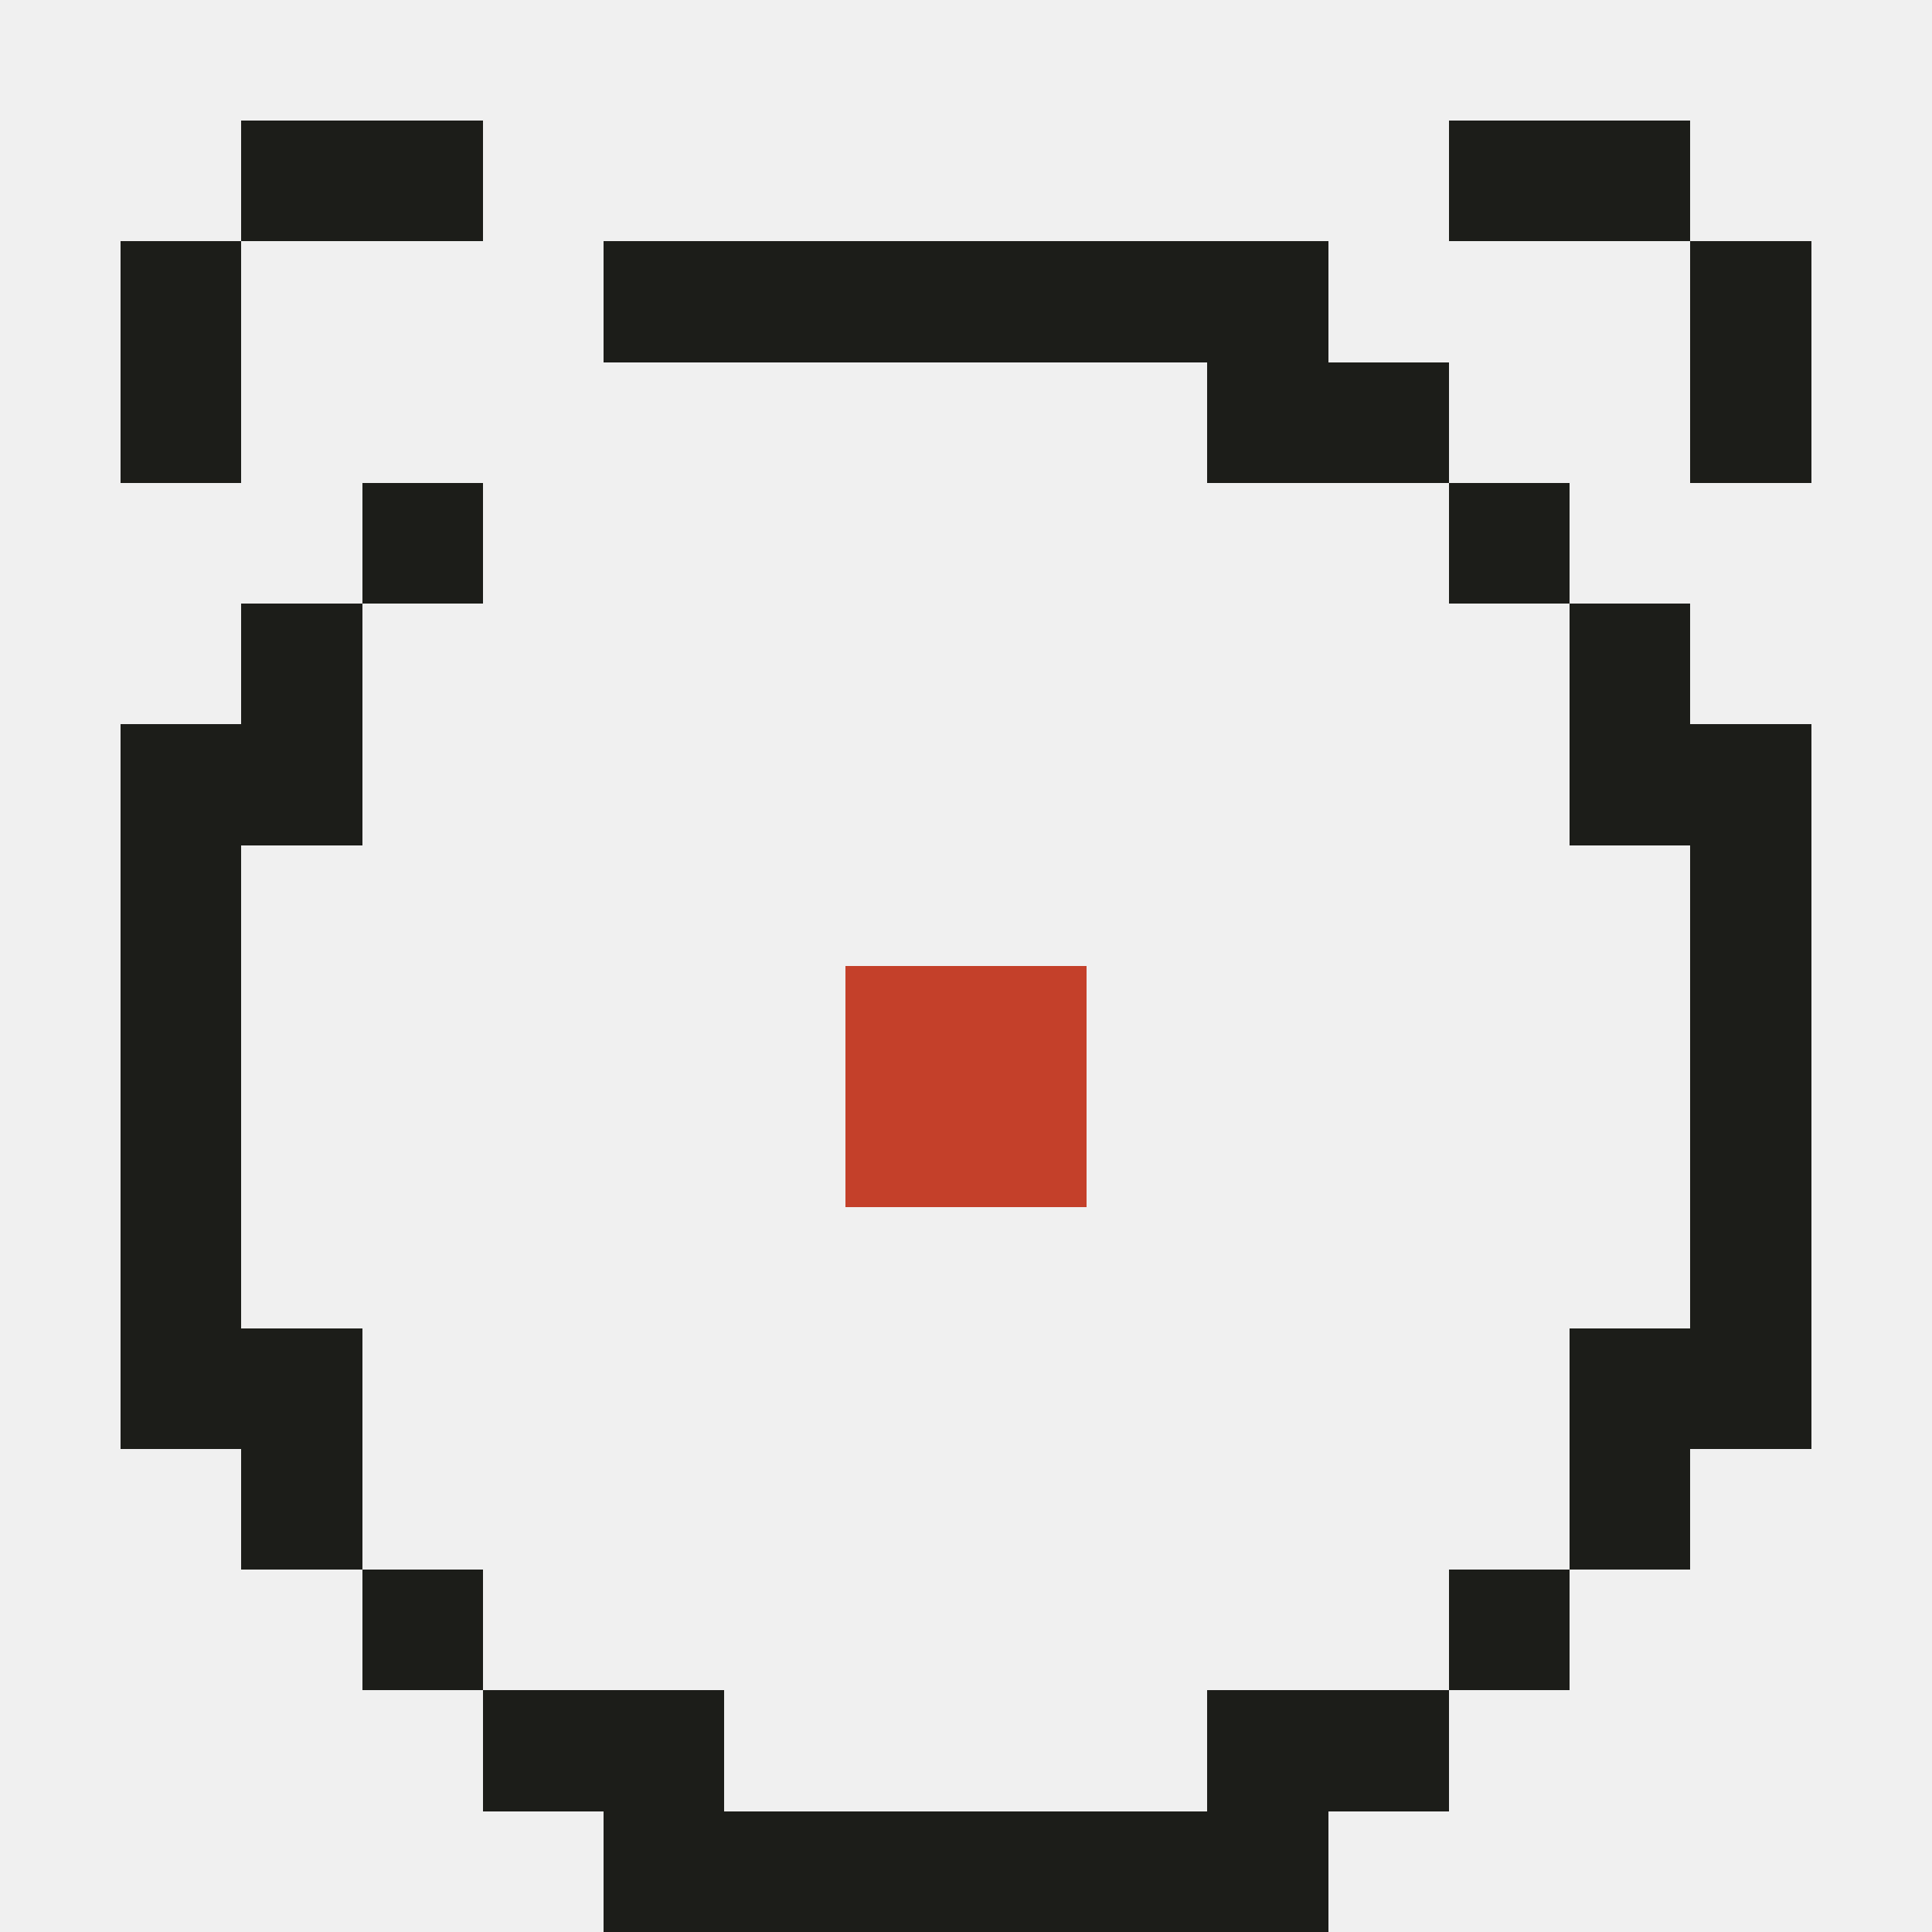
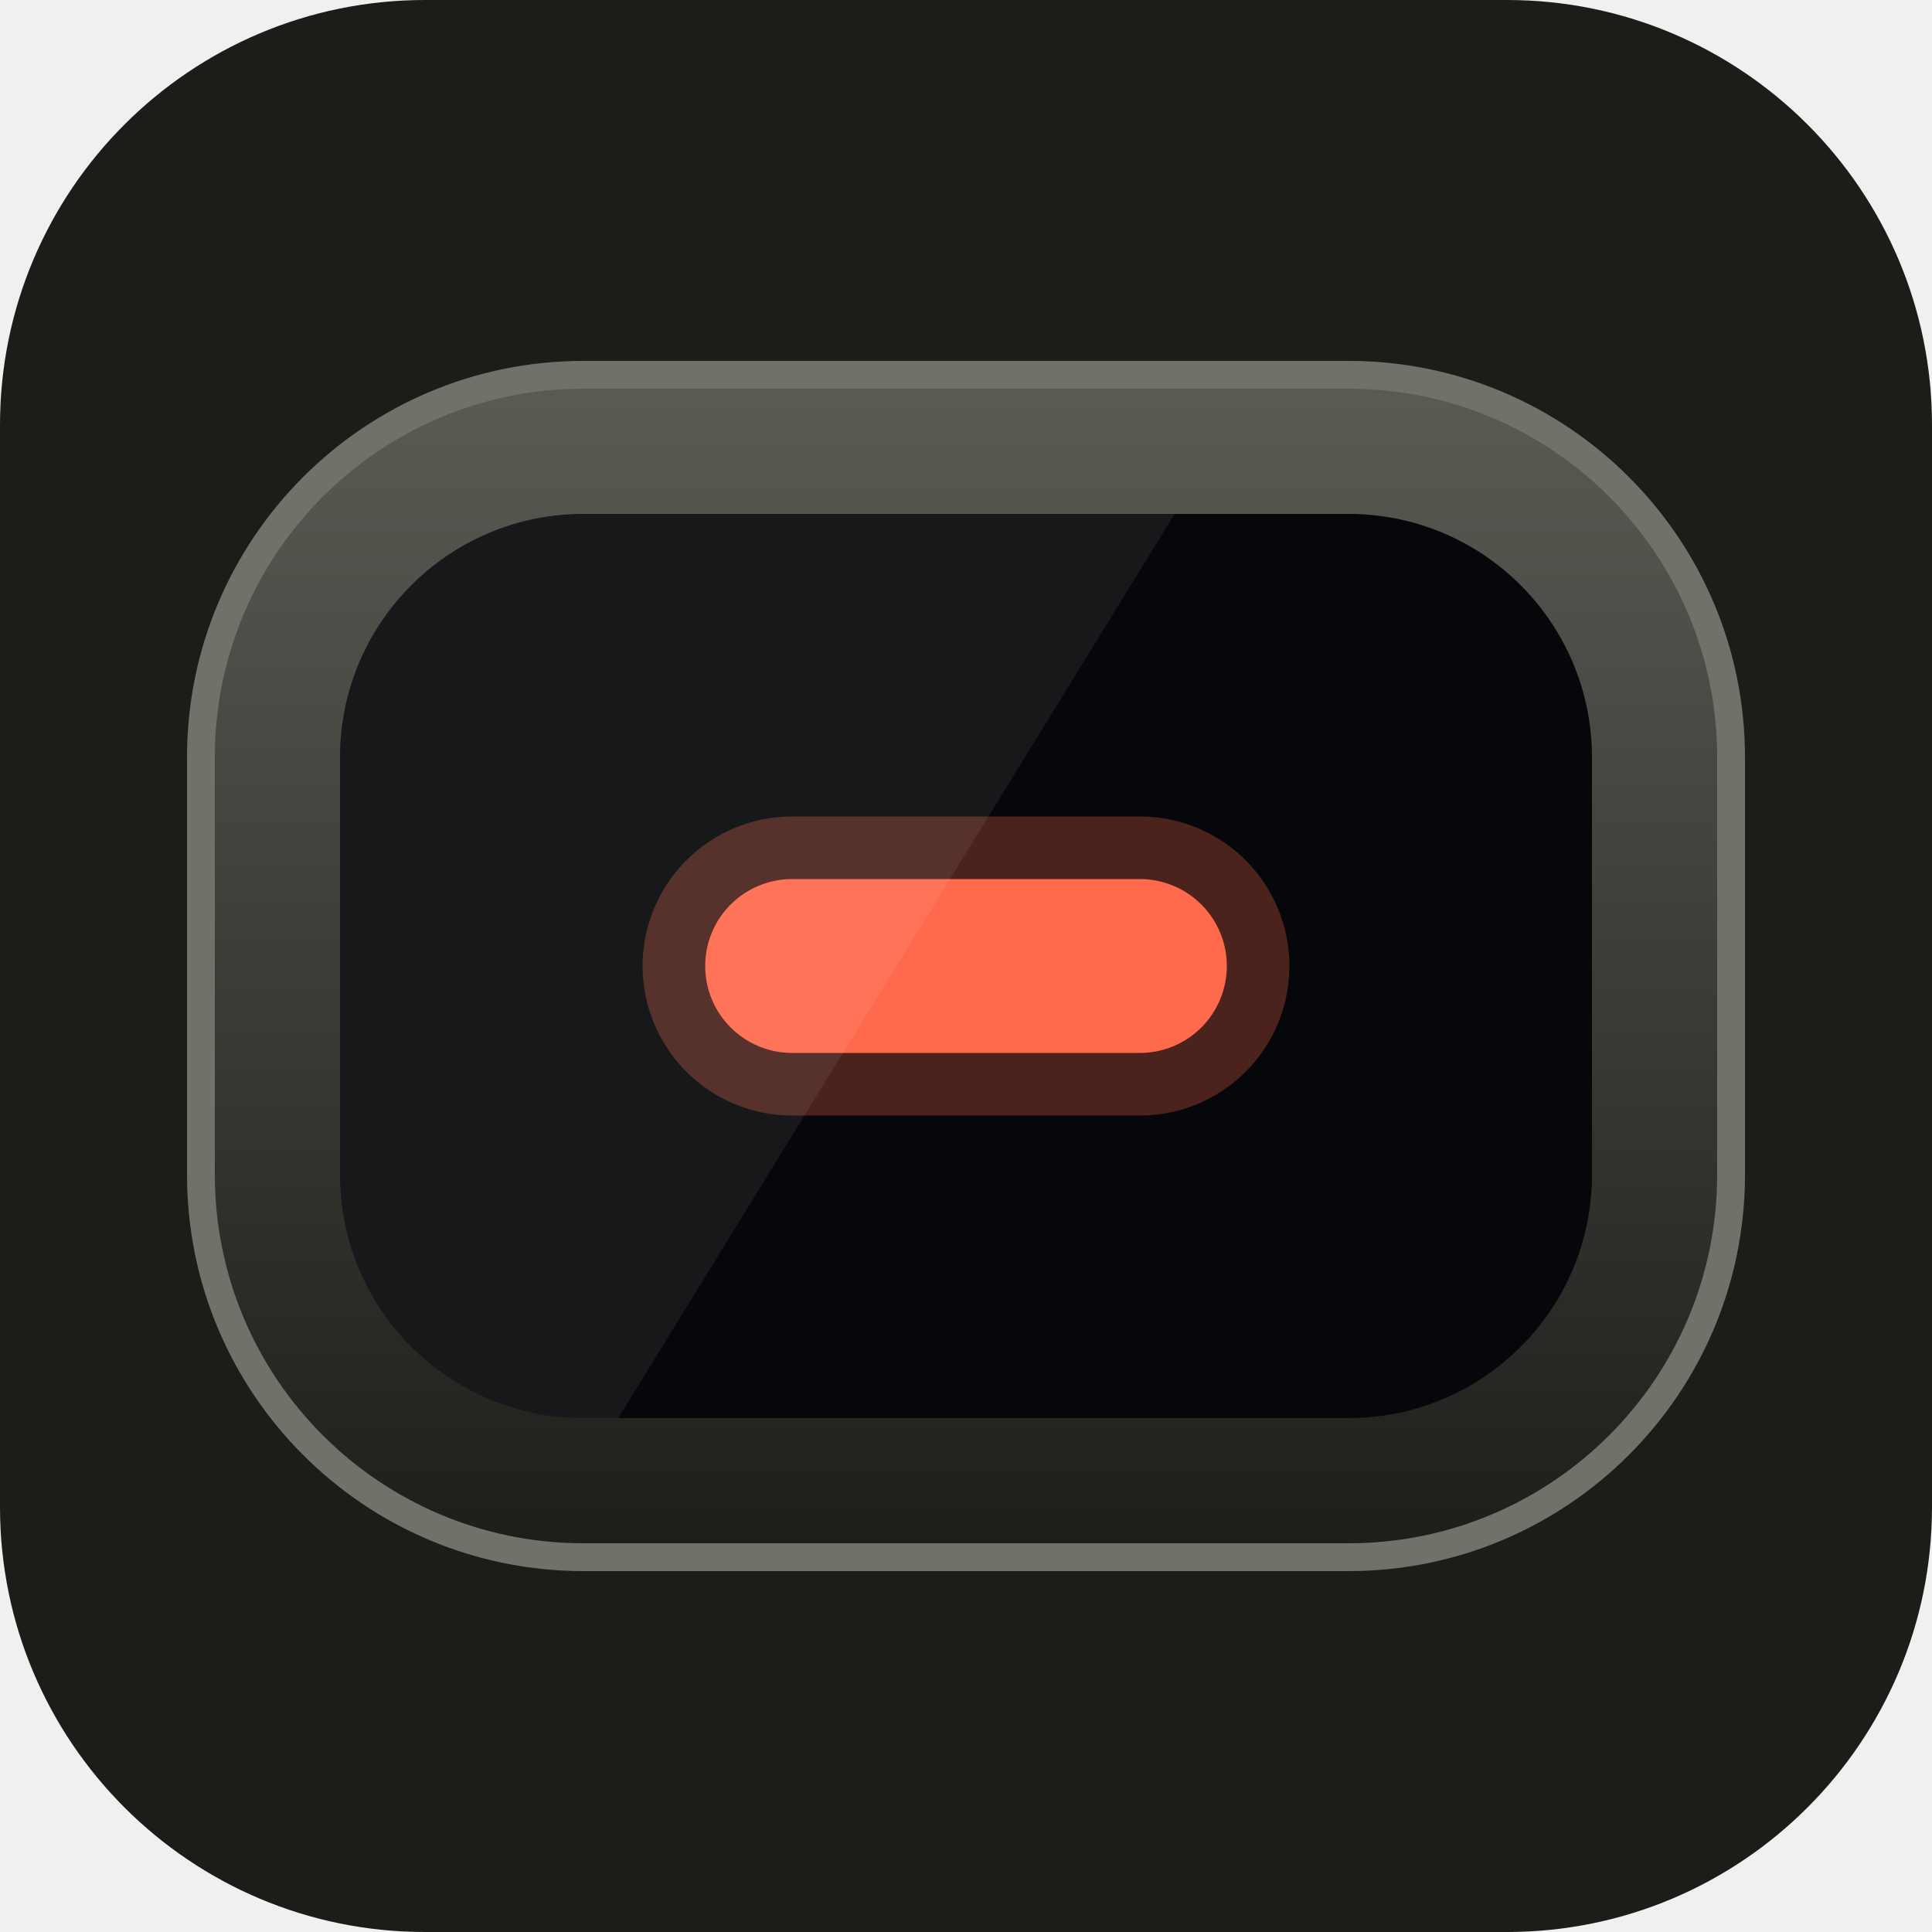
- <svg xmlns="http://www.w3.org/2000/svg" viewBox="0 0 16 16" shape-rendering="crispEdges">
-   <style>.i{fill:#1c1d19}.s{fill:#c4402a}@media (prefers-color-scheme:dark){.i{fill:#e8e7e1}.s{fill:#ff6a4d}}</style>
-   <path class="i" d="M2 1h2v1h-2zM12 1h2v1h-2zM1 2h1v1h-1zM5 2h6v1h-6zM14 2h1v1h-1zM1 3h1v1h-1zM10 3h2v1h-2zM14 3h1v1h-1zM3 4h1v1h-1zM12 4h1v1h-1zM2 5h1v1h-1zM13 5h1v1h-1zM1 6h2v1h-2zM13 6h2v1h-2zM1 7h1v1h-1zM14 7h1v1h-1zM1 8h1v1h-1zM14 8h1v1h-1zM1 9h1v1h-1zM14 9h1v1h-1zM1 10h1v1h-1zM14 10h1v1h-1zM1 11h2v1h-2zM13 11h2v1h-2zM2 12h1v1h-1zM13 12h1v1h-1zM3 13h1v1h-1zM12 13h1v1h-1zM4 14h2v1h-2zM10 14h2v1h-2zM5 15h6v1h-6z" />
-   <path class="s" d="M7 8h2v1h-2zM7 9h2v1h-2z" />
+ <svg xmlns="http://www.w3.org/2000/svg" viewBox="0 0 100 100">
+   <style>@media (max-width:48px){.d{display:none}}</style>
+   <rect width="100" height="100" rx="22" fill="#1C1D19" />
+   <defs>
+     <linearGradient id="b" x1="0" y1="0" x2="0" y2="1">
+       <stop offset="0" stop-color="#5A5C54" />
+       <stop offset="1" stop-color="#1D1E1A" />
+     </linearGradient>
+     <clipPath id="c">
+       <rect x="-18" y="-38" width="36" height="26" rx="7" />
+     </clipPath>
+   </defs>
+   <g transform="translate(50 95) scale(1.8)">
+     <rect x="-22" y="-42" width="44" height="34" rx="11" fill="url(#b)" stroke="#70726A" stroke-width="0.8" />
+     <rect x="-18" y="-38" width="36" height="26" rx="7" fill="#06070A" />
+     <g clip-path="url(#c)" fill="none" stroke="#FF6A4D" stroke-linecap="round">
+       <path class="d" d="M -5 -25 Q 0 -25 5 -25" stroke-width="8.6" stroke-opacity="0.28" />
+       <path d="M -5 -25 Q 0 -25 5 -25" stroke-width="5" />
+       <path class="d" d="M -18 -38 L 6 -38 L -10 -12 L -18 -12 Z" stroke="none" fill="#FFFFFF" fill-opacity="0.07" />
+     </g>
+   </g>
</svg>
